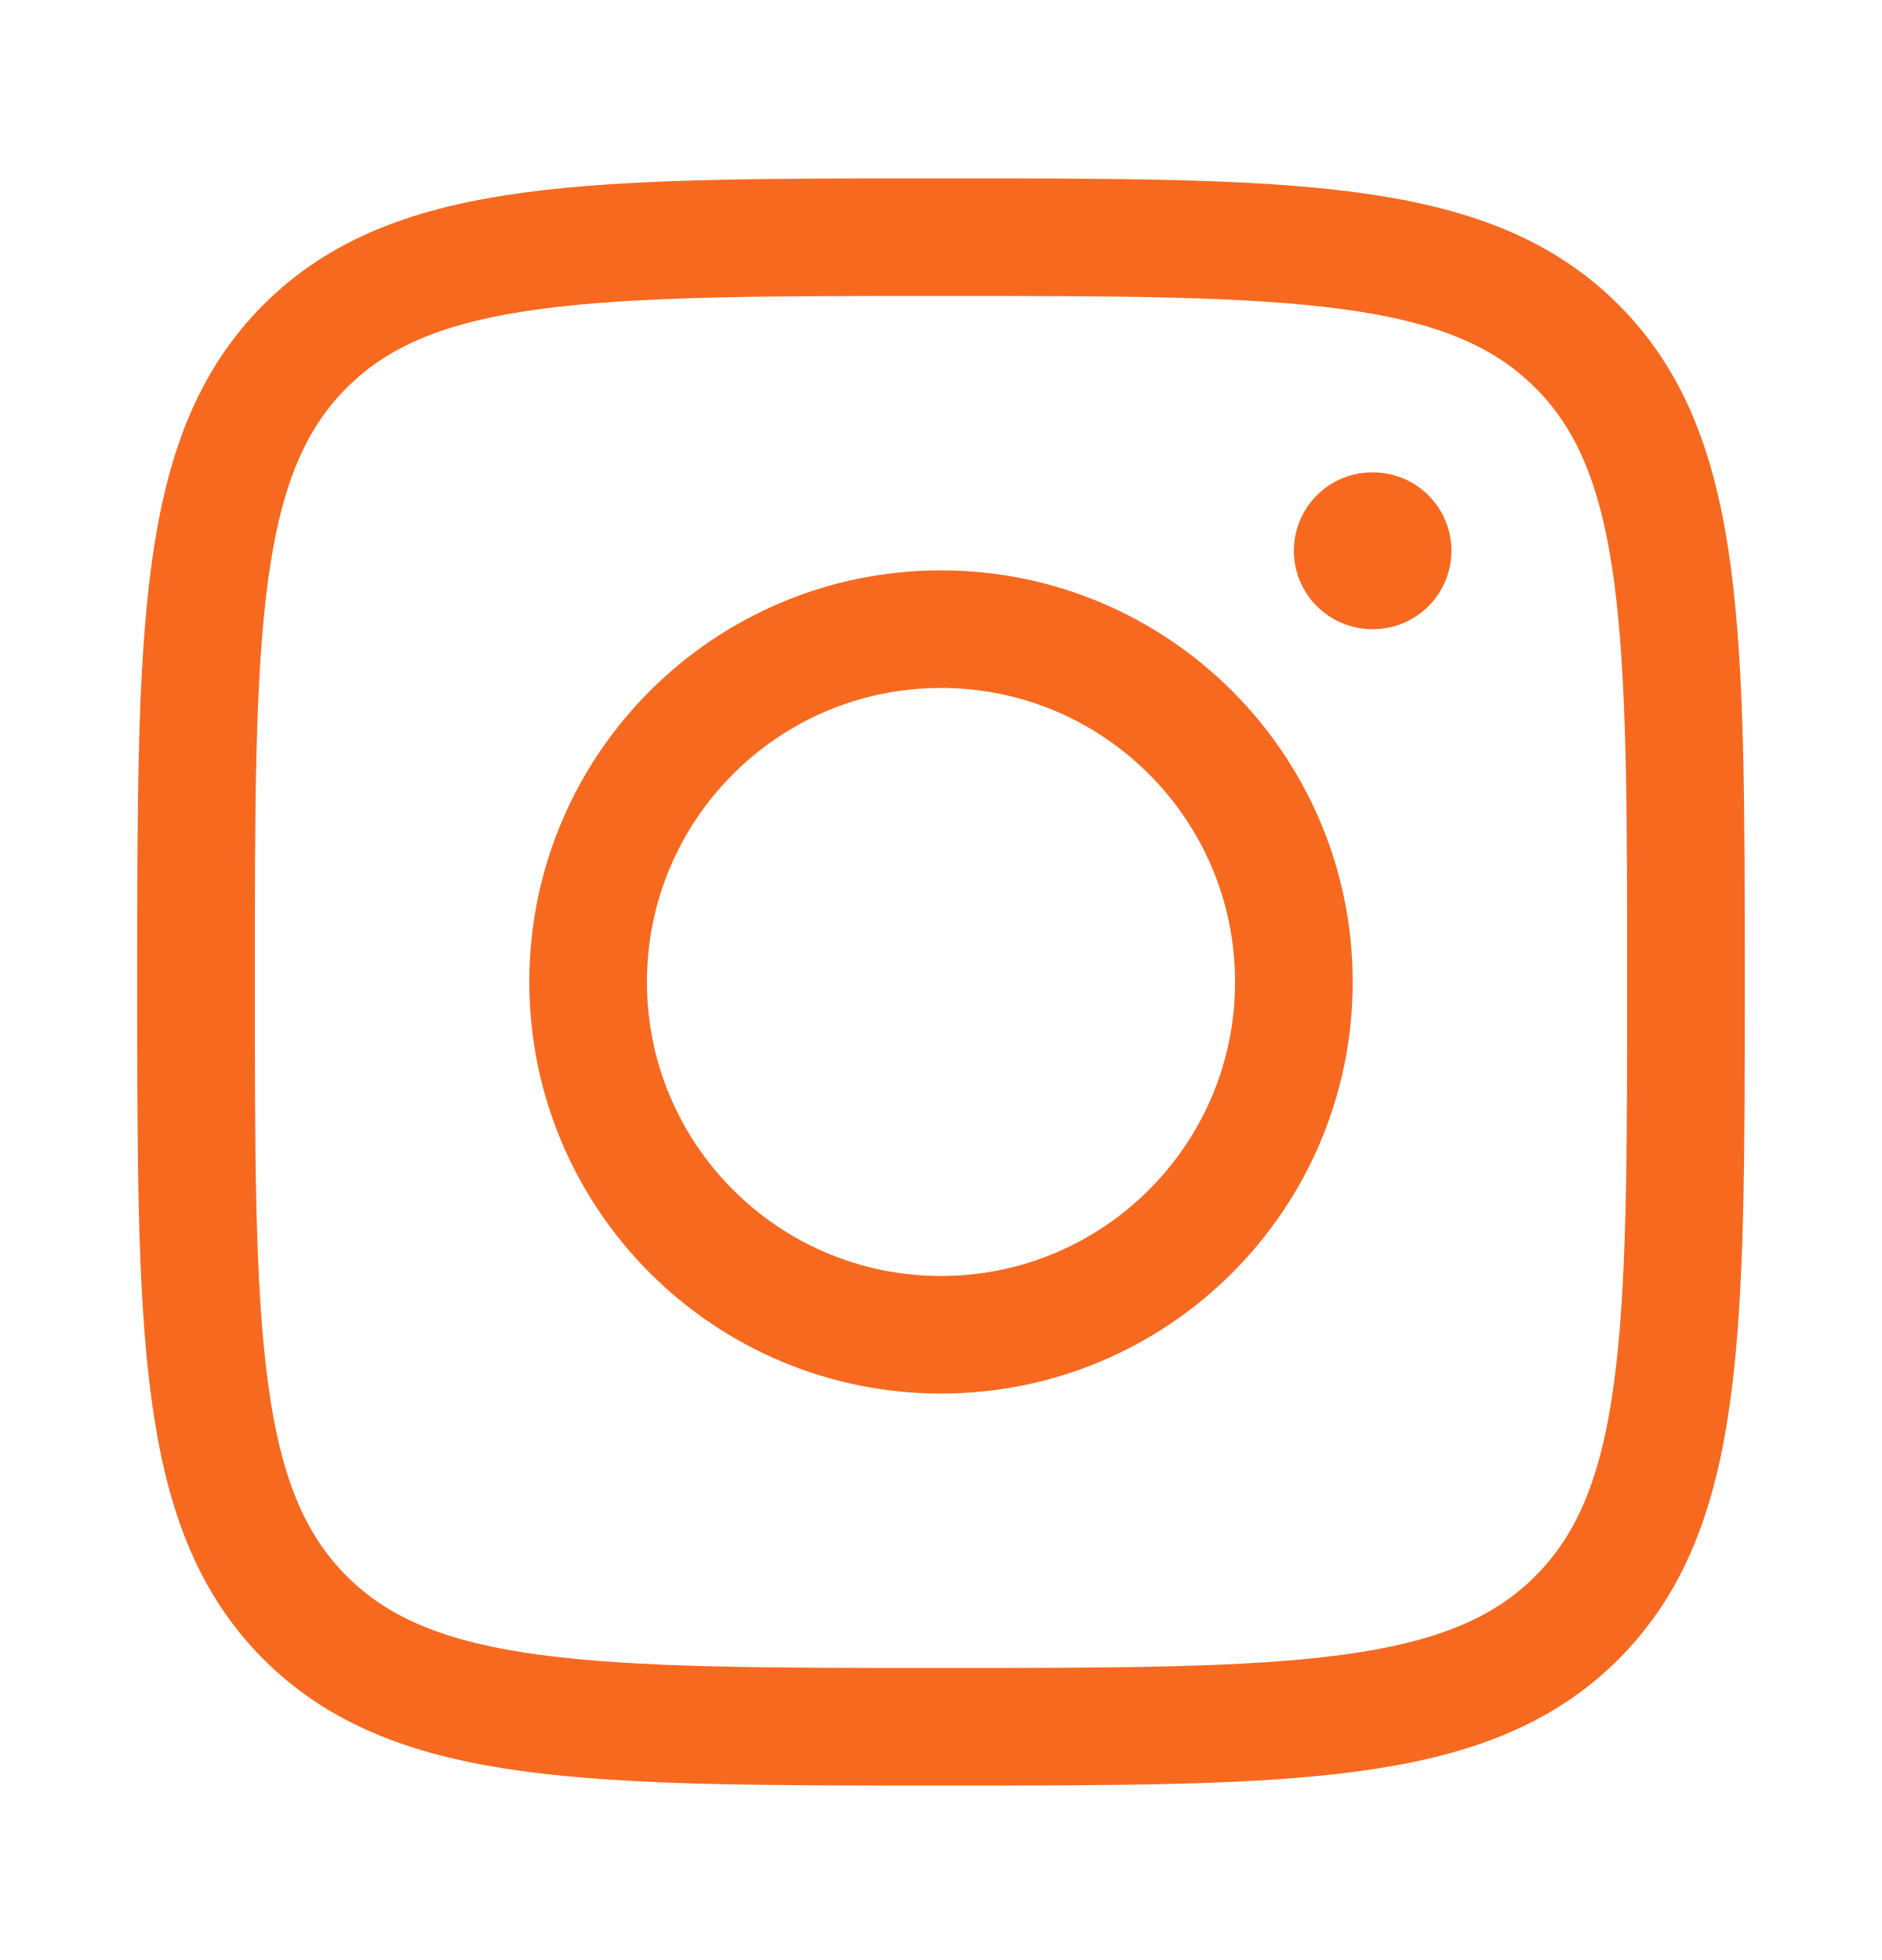
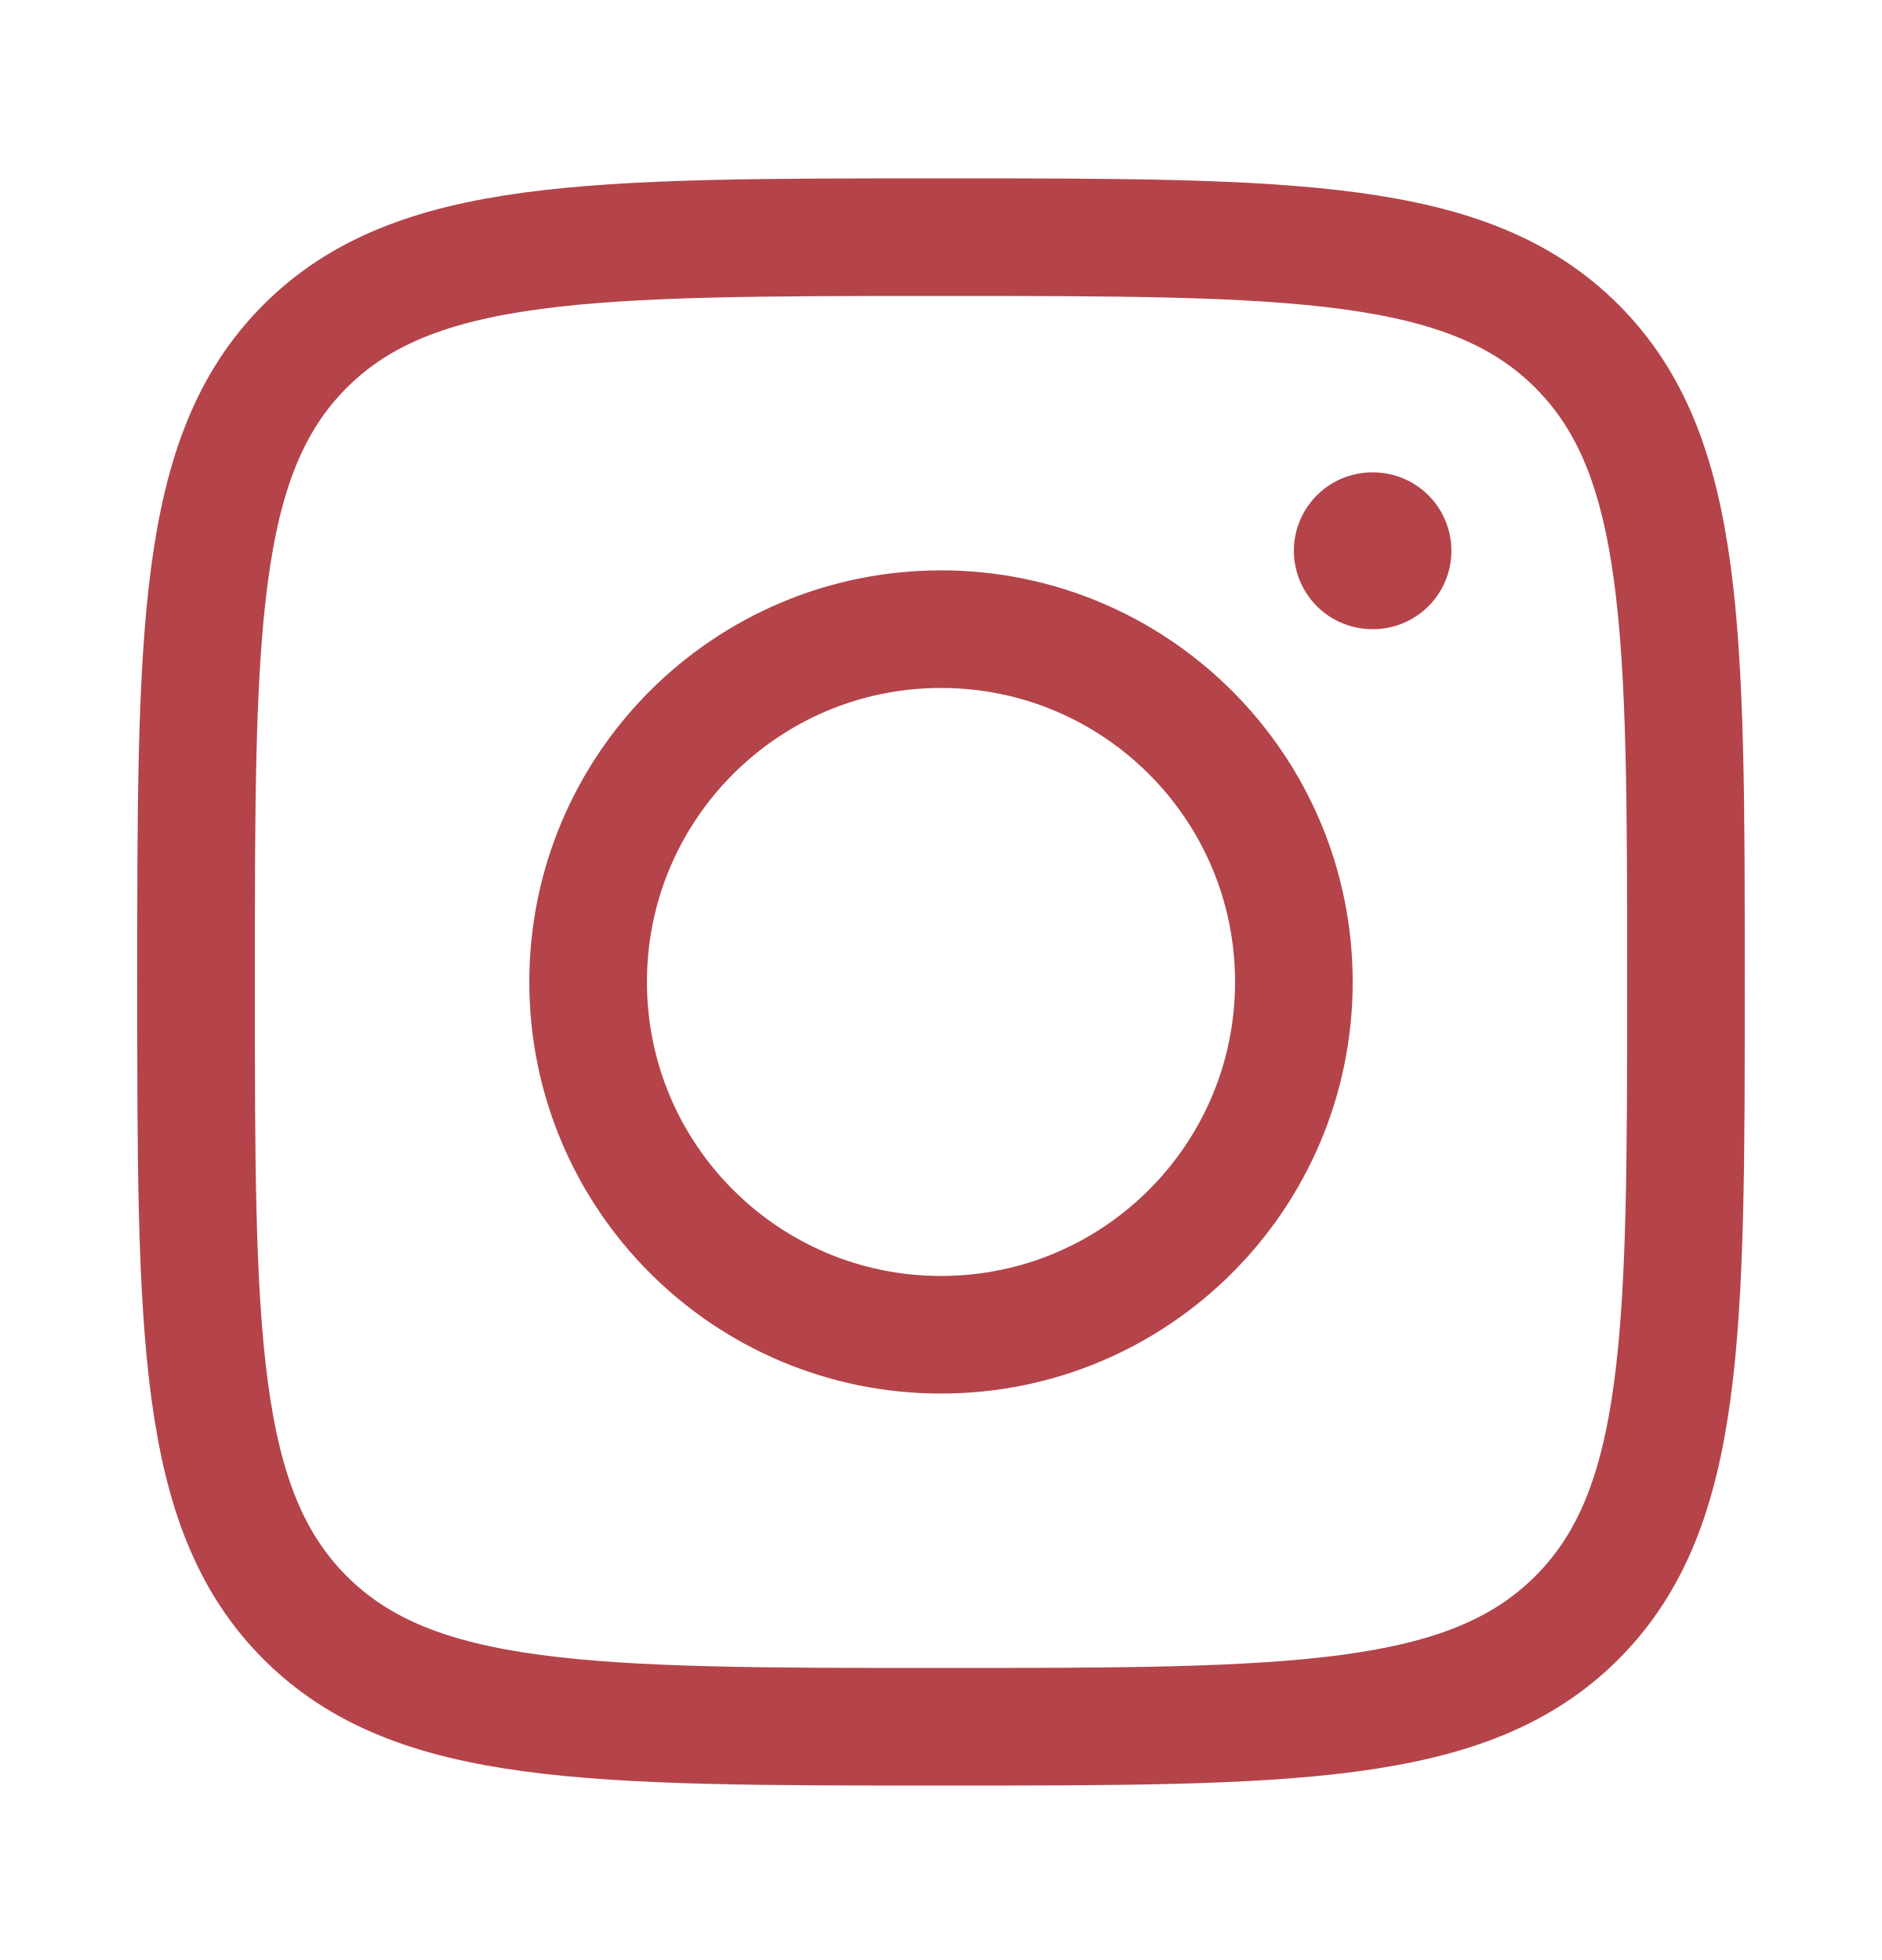
<svg xmlns="http://www.w3.org/2000/svg" width="24" height="25" viewBox="0 0 24 25" fill="none">
-   <path d="M2.5 12.525C2.5 8.047 2.5 5.807 3.891 4.416C5.282 3.025 7.522 3.025 12 3.025C16.478 3.025 18.718 3.025 20.109 4.416C21.5 5.807 21.5 8.047 21.5 12.525C21.5 17.003 21.5 19.242 20.109 20.634C18.718 22.025 16.478 22.025 12 22.025C7.522 22.025 5.282 22.025 3.891 20.634C2.5 19.242 2.5 17.003 2.5 12.525Z" stroke="#F86920" stroke-width="1.5" stroke-linejoin="round" />
-   <path d="M16.5 12.525C16.5 15.01 14.485 17.025 12 17.025C9.515 17.025 7.5 15.01 7.5 12.525C7.5 10.04 9.515 8.025 12 8.025C14.485 8.025 16.5 10.04 16.5 12.525Z" stroke="#F86920" stroke-width="1.5" />
-   <path d="M17.509 7.025L17.5 7.025" stroke="#F86920" stroke-width="2" stroke-linecap="round" stroke-linejoin="round" />
+   <path d="M2.5 12.525C2.5 8.047 2.5 5.807 3.891 4.416C5.282 3.025 7.522 3.025 12 3.025C16.478 3.025 18.718 3.025 20.109 4.416C21.5 5.807 21.5 8.047 21.5 12.525C21.5 17.003 21.5 19.242 20.109 20.634C18.718 22.025 16.478 22.025 12 22.025C7.522 22.025 5.282 22.025 3.891 20.634C2.5 19.242 2.5 17.003 2.5 12.525Z" stroke="#B4444A" stroke-width="1.5" stroke-linejoin="round" />
+   <path d="M16.5 12.525C16.5 15.01 14.485 17.025 12 17.025C9.515 17.025 7.5 15.01 7.5 12.525C7.5 10.04 9.515 8.025 12 8.025C14.485 8.025 16.5 10.04 16.5 12.525Z" stroke="#B4444A" stroke-width="1.5" />
+   <path d="M17.509 7.025L17.5 7.025" stroke="#B4444A" stroke-width="2" stroke-linecap="round" stroke-linejoin="round" />
</svg>
